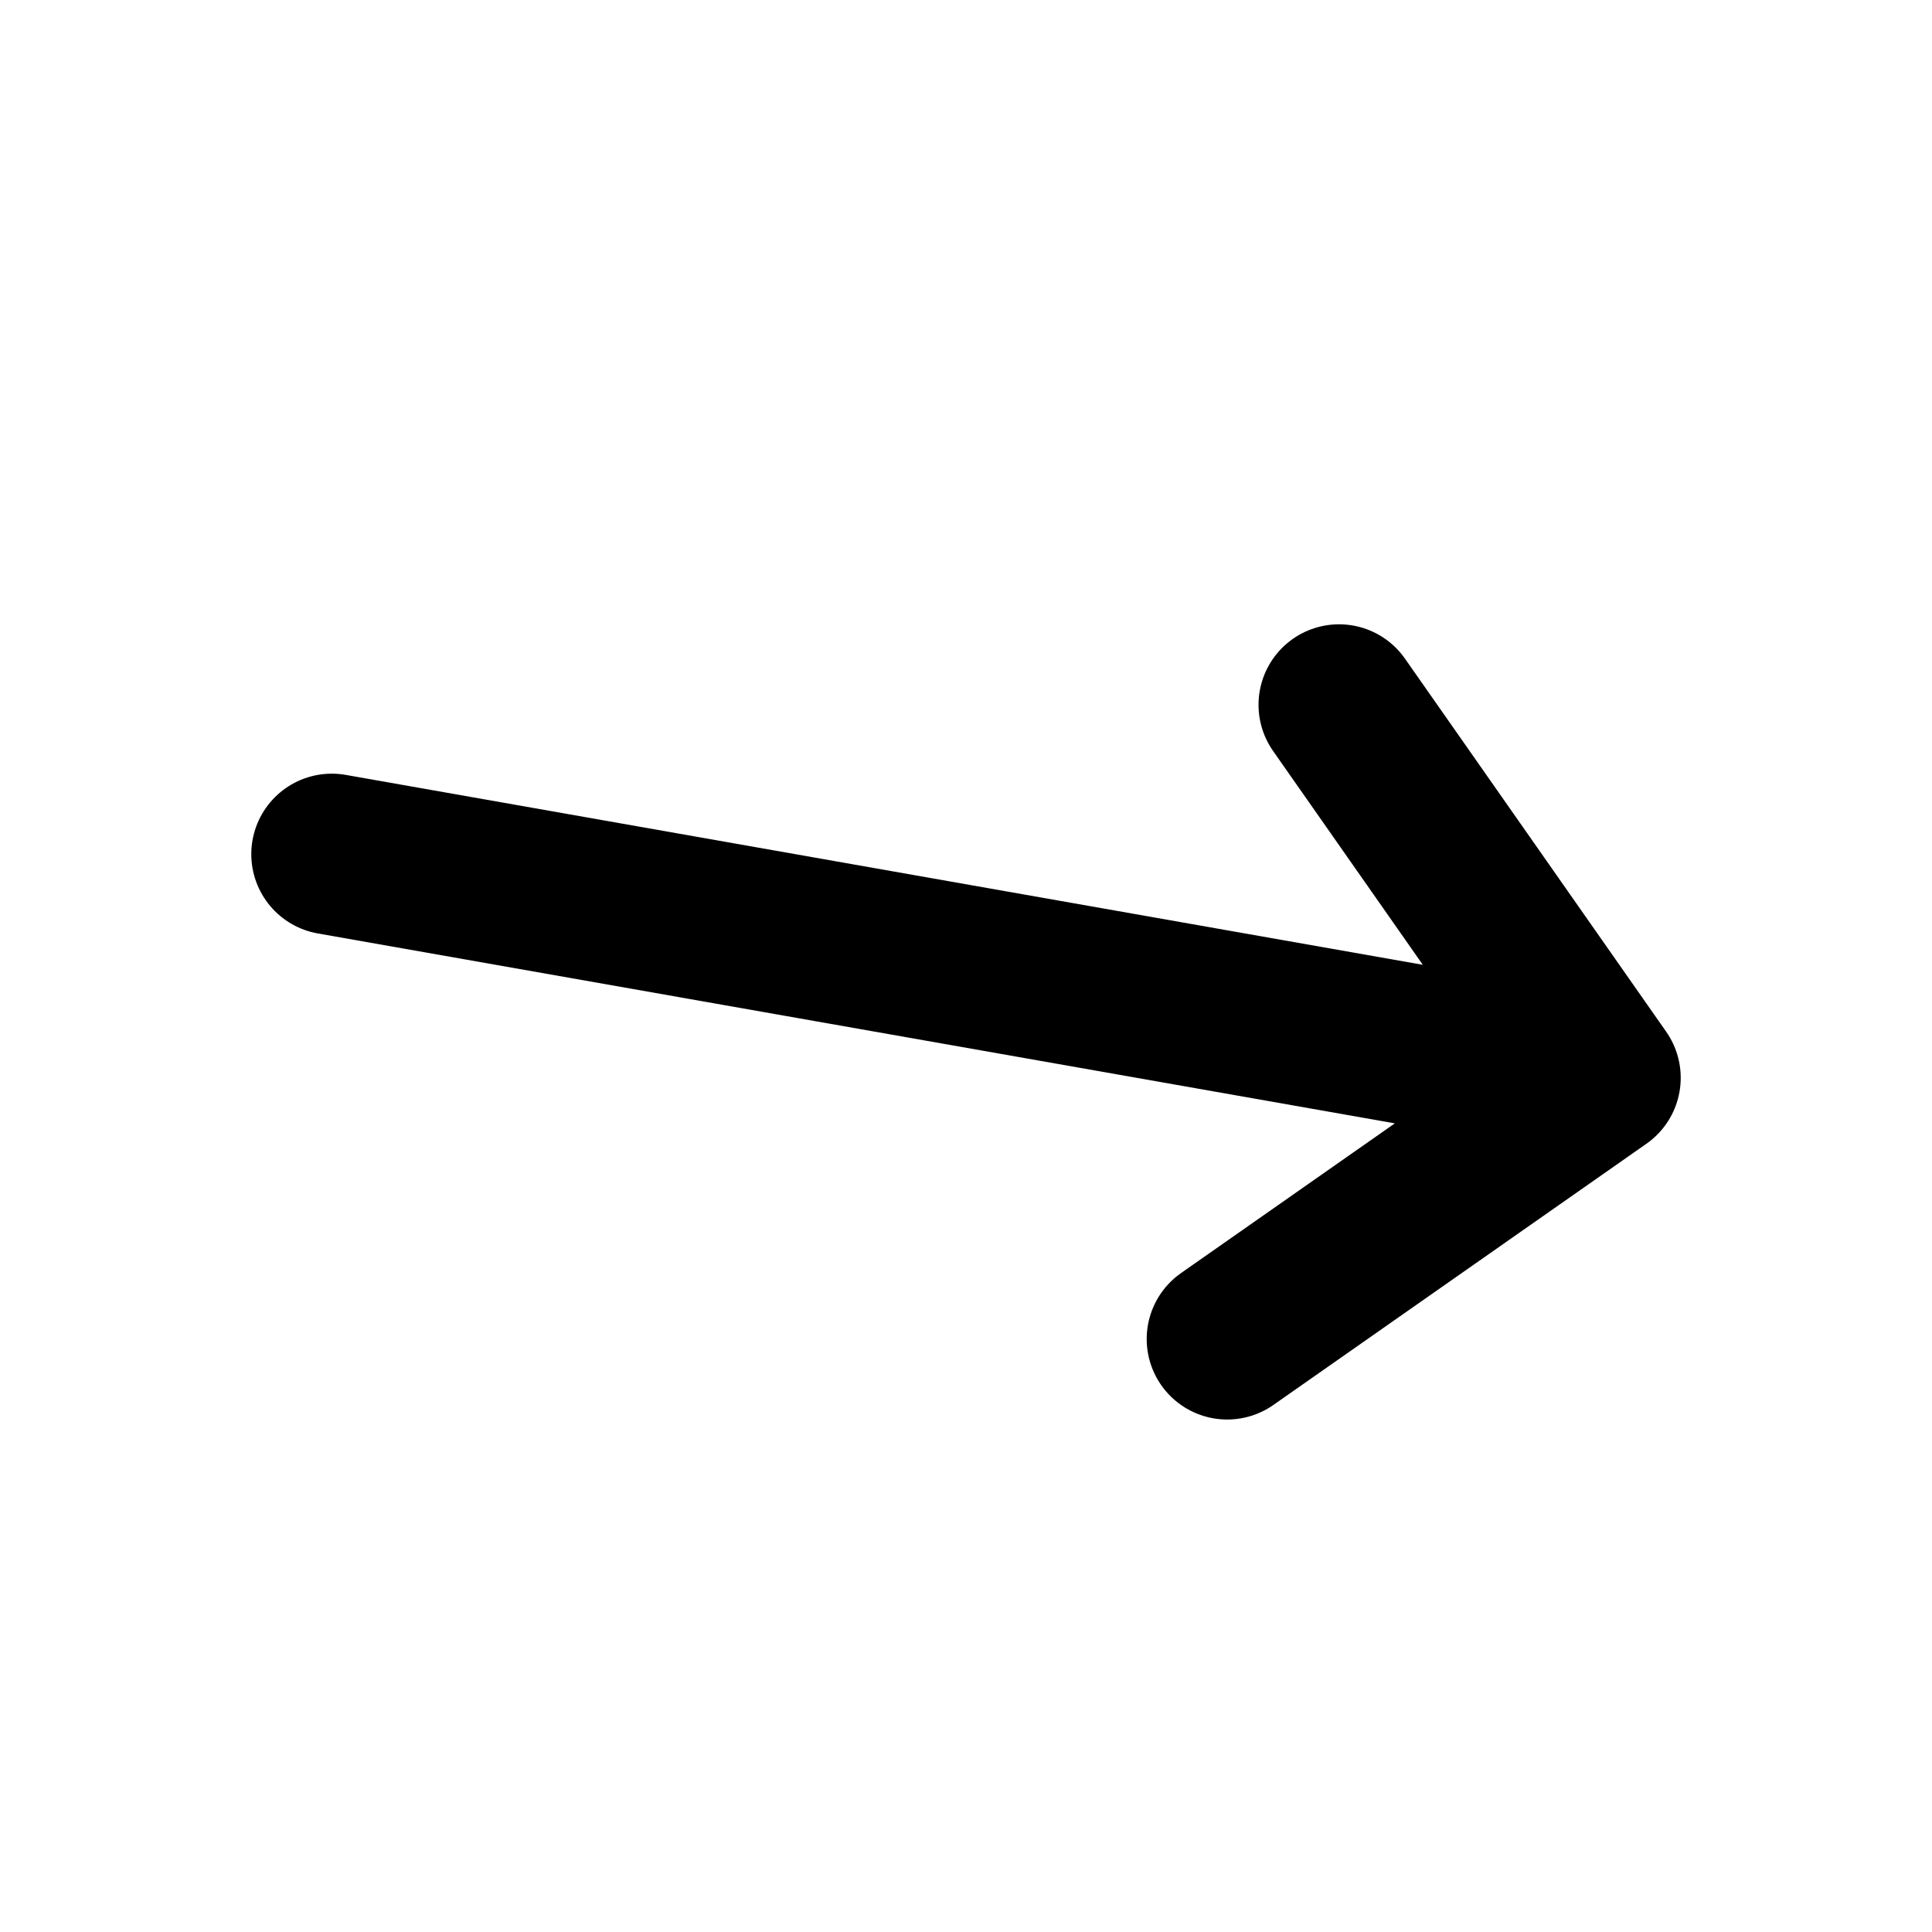
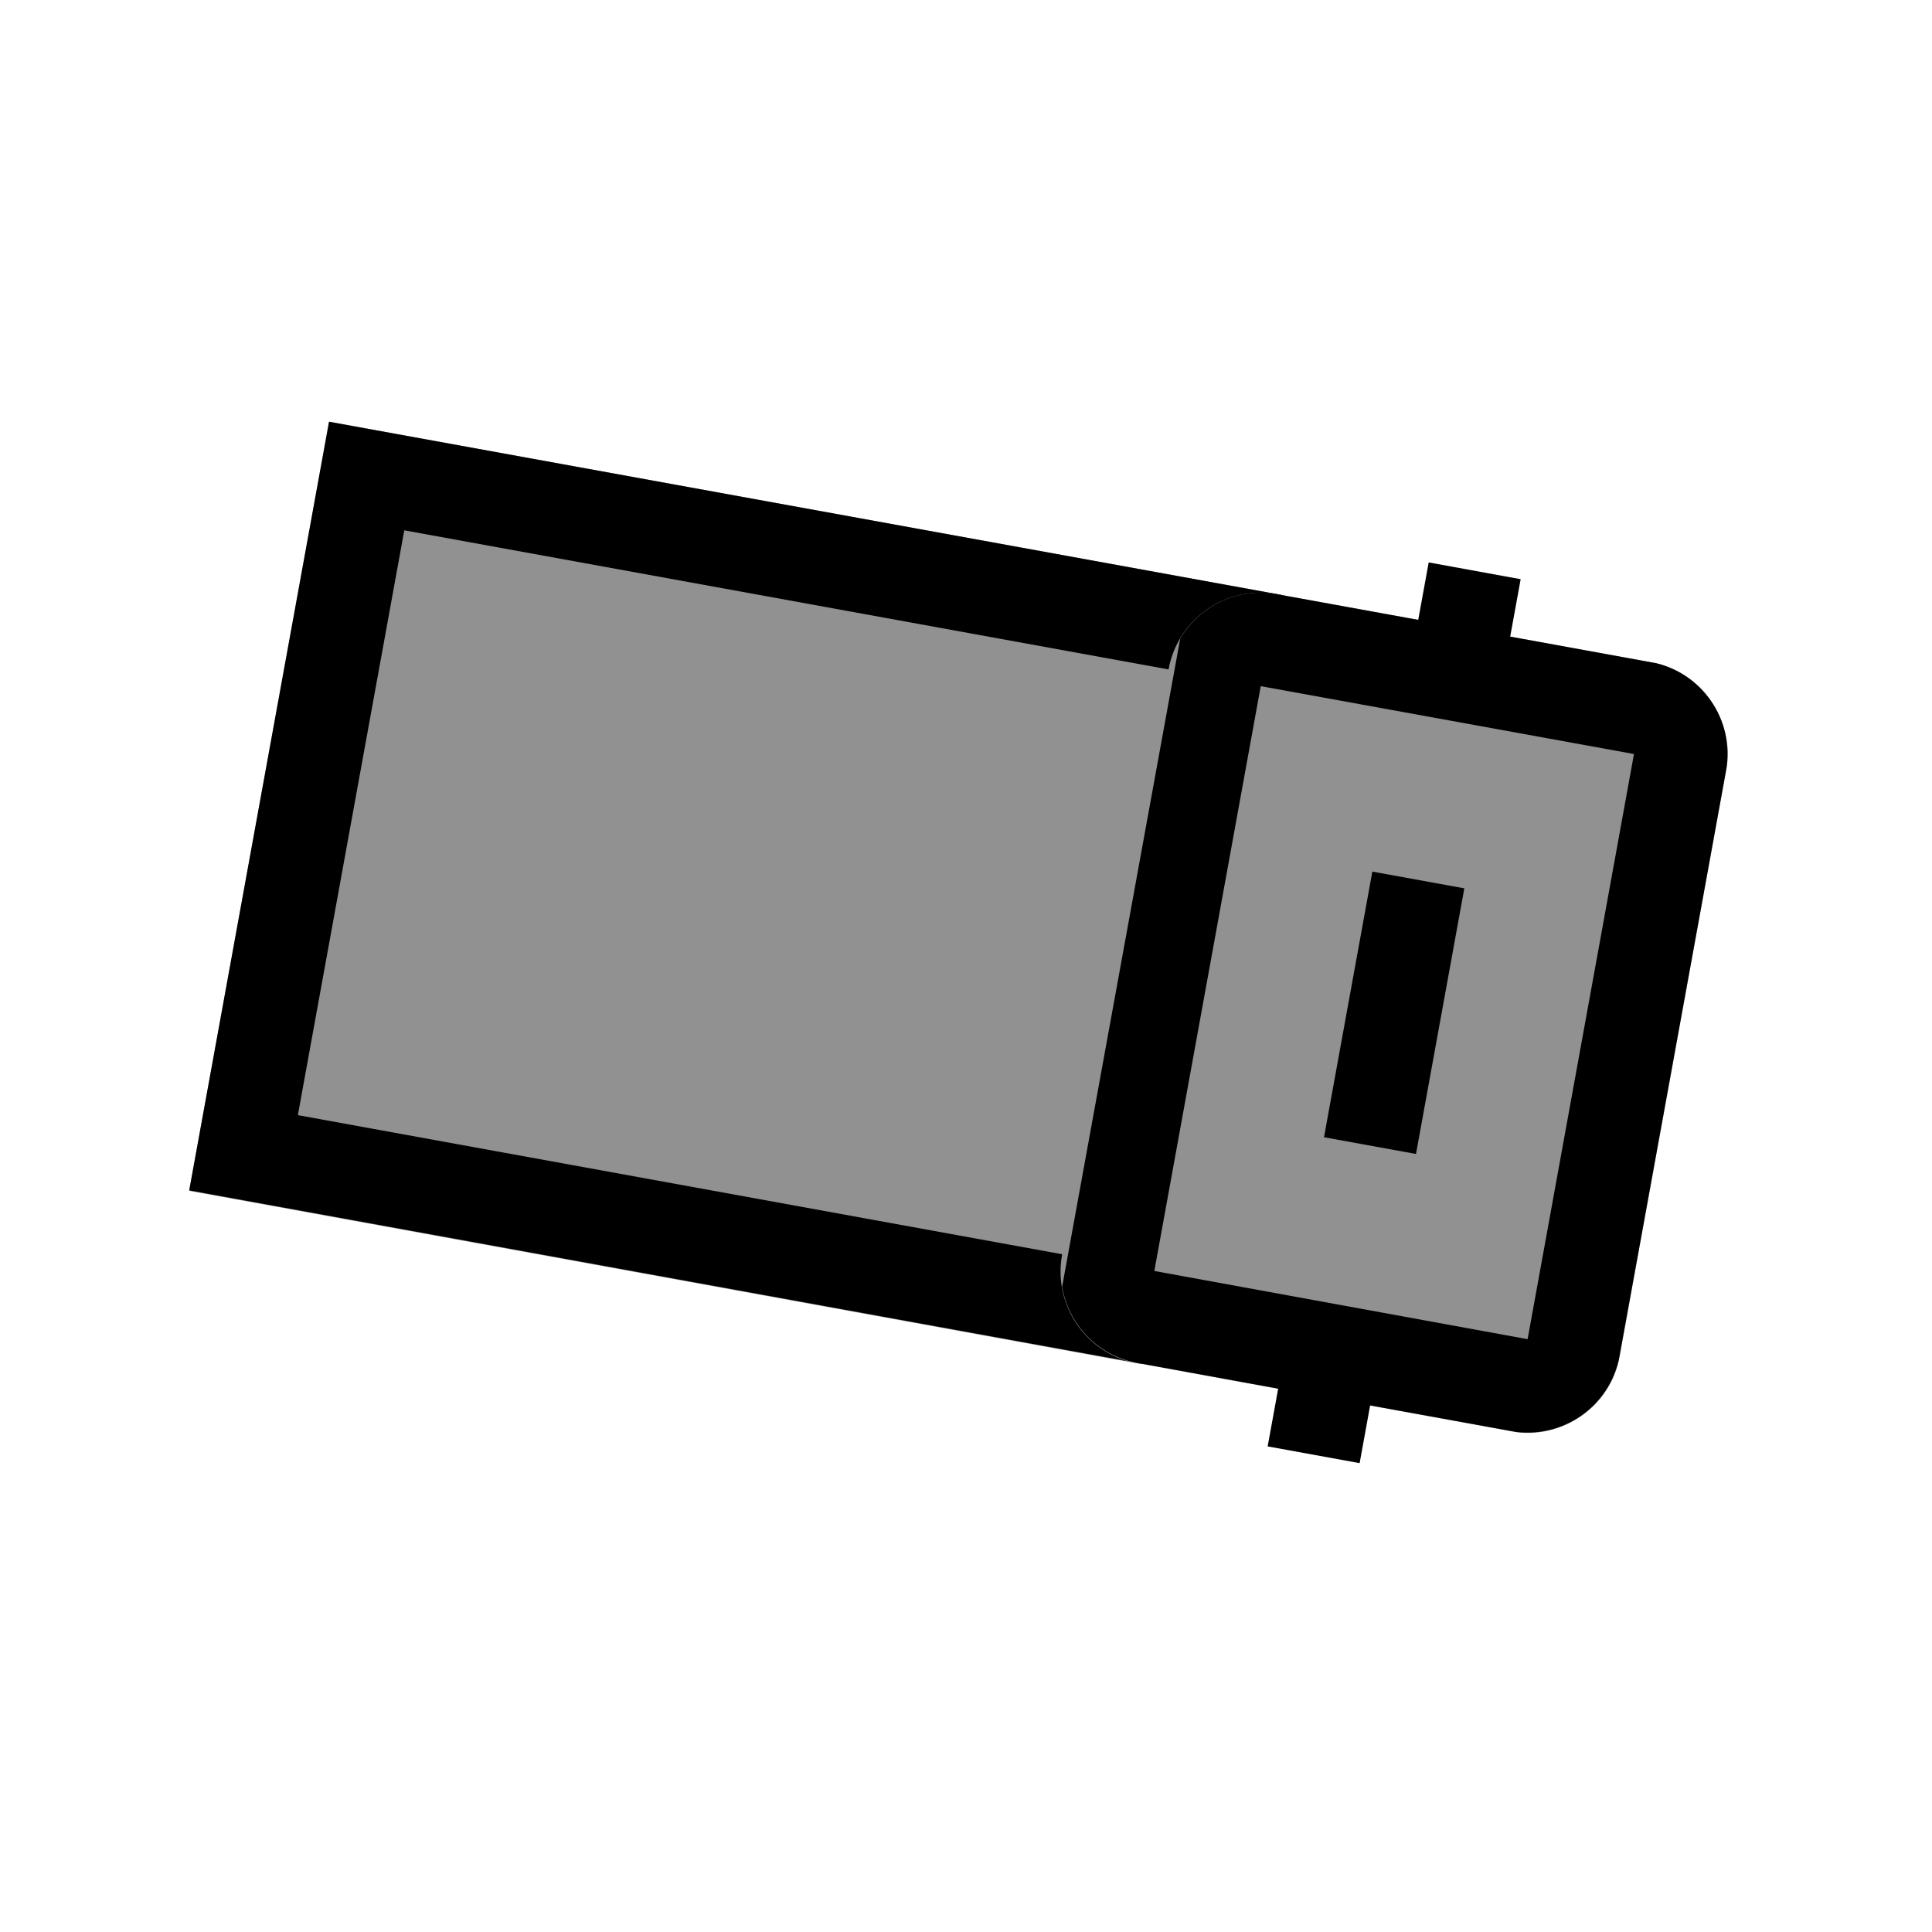
- <svg xmlns="http://www.w3.org/2000/svg" width="48" height="48" viewBox="0 0 48 48">
-   <g transform="rotate(100, 24, 24)">
-     <path d="M24,8 L24,40 M24,8 L16,16 M24,8 L32,16" stroke="black" stroke-width="4" fill="none" stroke-linecap="round" />
+ <svg xmlns="http://www.w3.org/2000/svg" width="40" zoomAndPan="magnify" viewBox="0 0 30 30" height="40" preserveAspectRatio="xMidYMid meet" version="1.0">
+   <defs>
+     <clipPath id="86f8797e35">
+       <path d="M 2 6 L 20 6 L 20 22 L 2 22 Z M 2 6 " clip-rule="nonzero" />
+     </clipPath>
+     <clipPath id="1ca99a6248">
+       <path d="M 19.902 9.238 L 17.73 21.184 L 2.891 18.484 L 5.066 6.539 Z M 19.902 9.238 " clip-rule="nonzero" />
+     </clipPath>
+     <clipPath id="e95426d8b6">
+       <path d="M 19.902 9.238 L 17.73 21.184 L 2.934 18.492 L 5.105 6.547 Z M 19.902 9.238 " clip-rule="nonzero" />
+     </clipPath>
+     <clipPath id="7a875be89b">
+       <path d="M 2 6 L 20 6 L 20 22 L 2 22 Z M 2 6 " clip-rule="nonzero" />
+     </clipPath>
+     <clipPath id="a9de1b4fce">
+       <path d="M 19.902 9.238 L 17.695 21.379 L 2.699 18.648 L 4.906 6.512 Z M 19.902 9.238 " clip-rule="nonzero" />
+     </clipPath>
+     <clipPath id="b8b0ef2f59">
+       <path d="M 19.898 9.238 L 17.727 21.176 L 2.805 18.461 L 4.977 6.523 Z M 19.898 9.238 " clip-rule="nonzero" />
+     </clipPath>
+     <clipPath id="a19a8c5b72">
+       <path d="M 19.898 9.238 L 17.727 21.176 L 2.938 18.484 L 5.109 6.547 Z M 19.898 9.238 " clip-rule="nonzero" />
+     </clipPath>
+     <clipPath id="6eb26da439">
+       <path d="M 16 9 L 27 9 L 27 23 L 16 23 Z M 16 9 " clip-rule="nonzero" />
+     </clipPath>
+     <clipPath id="2f0e69c142">
+       <path d="M 27.062 10.543 L 24.887 22.516 L 16.227 20.941 L 18.406 8.965 Z M 27.062 10.543 " clip-rule="nonzero" />
+     </clipPath>
+     <clipPath id="67ccf24df7">
+       <path d="M 26.805 11.969 L 25.152 21.059 C 25.008 21.848 24.25 22.371 23.461 22.227 L 17.66 21.172 C 16.871 21.027 16.348 20.273 16.492 19.484 L 18.145 10.395 C 18.289 9.605 19.043 9.082 19.832 9.227 L 25.637 10.281 C 26.426 10.426 26.949 11.184 26.805 11.969 Z M 26.805 11.969 " clip-rule="nonzero" />
+     </clipPath>
+     <clipPath id="8f89b58446">
+       <path d="M 16 9 L 27 9 L 27 23 L 16 23 Z M 16 9 " clip-rule="nonzero" />
+     </clipPath>
+     <clipPath id="92379999c3">
+       <path d="M 27.062 10.543 L 24.855 22.684 L 16.285 21.121 L 18.496 8.984 Z M 27.062 10.543 " clip-rule="nonzero" />
+     </clipPath>
+     <clipPath id="10e4d61803">
+       <path d="M 27.062 10.543 L 24.891 22.48 L 16.121 20.887 L 18.293 8.945 Z M 27.062 10.543 " clip-rule="nonzero" />
+     </clipPath>
+     <clipPath id="79599fc481">
+       <path d="M 26.801 11.969 L 25.148 21.055 C 25.008 21.84 24.25 22.363 23.461 22.223 L 17.664 21.164 C 16.875 21.023 16.352 20.266 16.496 19.477 L 18.148 10.395 C 18.293 9.605 19.047 9.082 19.836 9.227 L 25.637 10.281 C 26.422 10.426 26.945 11.18 26.801 11.969 Z M 26.801 11.969 " clip-rule="nonzero" />
+     </clipPath>
+     <clipPath id="fddfcba645">
+       <path d="M 13 5 L 29.516 5 L 29.516 26 L 13 26 Z M 13 5 " clip-rule="nonzero" />
+     </clipPath>
+     <clipPath id="6a67677978">
+       <path d="M 14 0 L 29.516 0 L 29.516 19 L 14 19 Z M 14 0 " clip-rule="nonzero" />
+     </clipPath>
+     <clipPath id="1e4aa76f3f">
+       <path d="M 12 12 L 29 12 L 29 29.031 L 12 29.031 Z M 12 12 " clip-rule="nonzero" />
+     </clipPath>
+   </defs>
+   <g clip-path="url(#86f8797e35)">
+     <g clip-path="url(#1ca99a6248)">
+       <g clip-path="url(#e95426d8b6)">
+         <path fill="#919191" d="M 19.902 9.238 L 17.73 21.184 L 2.938 18.492 L 5.113 6.547 Z M 19.902 9.238 " fill-opacity="1" fill-rule="nonzero" />
+       </g>
+     </g>
+   </g>
+   <g clip-path="url(#7a875be89b)">
+     <g clip-path="url(#a9de1b4fce)">
+       <g clip-path="url(#b8b0ef2f59)">
+         <g clip-path="url(#a19a8c5b72)">
+           <path stroke-linecap="butt" transform="matrix(-0.12993, 0.714082, -0.714082, -0.12993, 19.89999, 9.23875)" fill="none" stroke-linejoin="miter" d="M -0 0.002 L 16.717 0.002 L 16.716 20.713 L -0.001 20.713 Z M -0 0.002 " stroke="#000000" stroke-width="4" stroke-opacity="1" stroke-miterlimit="4" />
+         </g>
+       </g>
+     </g>
+   </g>
+   <g clip-path="url(#6eb26da439)">
+     <g clip-path="url(#2f0e69c142)">
+       <g clip-path="url(#67ccf24df7)">
+         <path fill="#919191" d="M 27.062 10.543 L 24.891 22.484 L 16.23 20.906 L 18.406 8.965 Z M 27.062 10.543 " fill-opacity="1" fill-rule="nonzero" />
+       </g>
+     </g>
+   </g>
+   <g clip-path="url(#8f89b58446)">
+     <g clip-path="url(#92379999c3)">
+       <g clip-path="url(#10e4d61803)">
+         <g clip-path="url(#79599fc481)">
+           <path stroke-linecap="butt" transform="matrix(-0.12993, 0.714082, -0.714082, -0.12993, 27.06225, 10.54195)" fill="none" stroke-linejoin="miter" d="M 1.999 0.003 L 14.722 0.001 C 15.821 -0.002 16.718 0.896 16.722 2.001 L 16.716 10.12 C 16.72 11.224 15.822 12.12 14.717 12.119 L 1.999 12.119 C 0.893 12.118 -0.002 11.225 -0.001 10.12 L -0.002 1.997 C 0 0.897 0.893 0.001 1.999 0.003 Z M 1.999 0.003 " stroke="#000000" stroke-width="4" stroke-opacity="1" stroke-miterlimit="4" />
+         </g>
+       </g>
+     </g>
+   </g>
+   <g clip-path="url(#fddfcba645)">
+     <path stroke-linecap="butt" transform="matrix(-0.12993, 0.714082, -0.714082, -0.12993, 22.73702, 13.79468)" fill="none" stroke-linejoin="miter" d="M -0.001 0.999 L 5.775 0.999 " stroke="#000000" stroke-width="2" stroke-opacity="1" stroke-miterlimit="4" />
+   </g>
+   <g clip-path="url(#6a67677978)">
+     <path stroke-linecap="butt" transform="matrix(-0.12993, 0.714082, -0.714082, -0.12993, 23.61058, 8.99369)" fill="none" stroke-linejoin="miter" d="M -0.001 0.997 L 2.493 0.998 " stroke="#000000" stroke-width="2" stroke-opacity="1" stroke-miterlimit="4" />
+   </g>
+   <g clip-path="url(#1e4aa76f3f)">
+     <path stroke-linecap="butt" transform="matrix(-0.12993, 0.714082, -0.714082, -0.12993, 21.43712, 20.93877)" fill="none" stroke-linejoin="miter" d="M -0 1.001 L 2.494 1.001 " stroke="#000000" stroke-width="2" stroke-opacity="1" stroke-miterlimit="4" />
  </g>
</svg>
